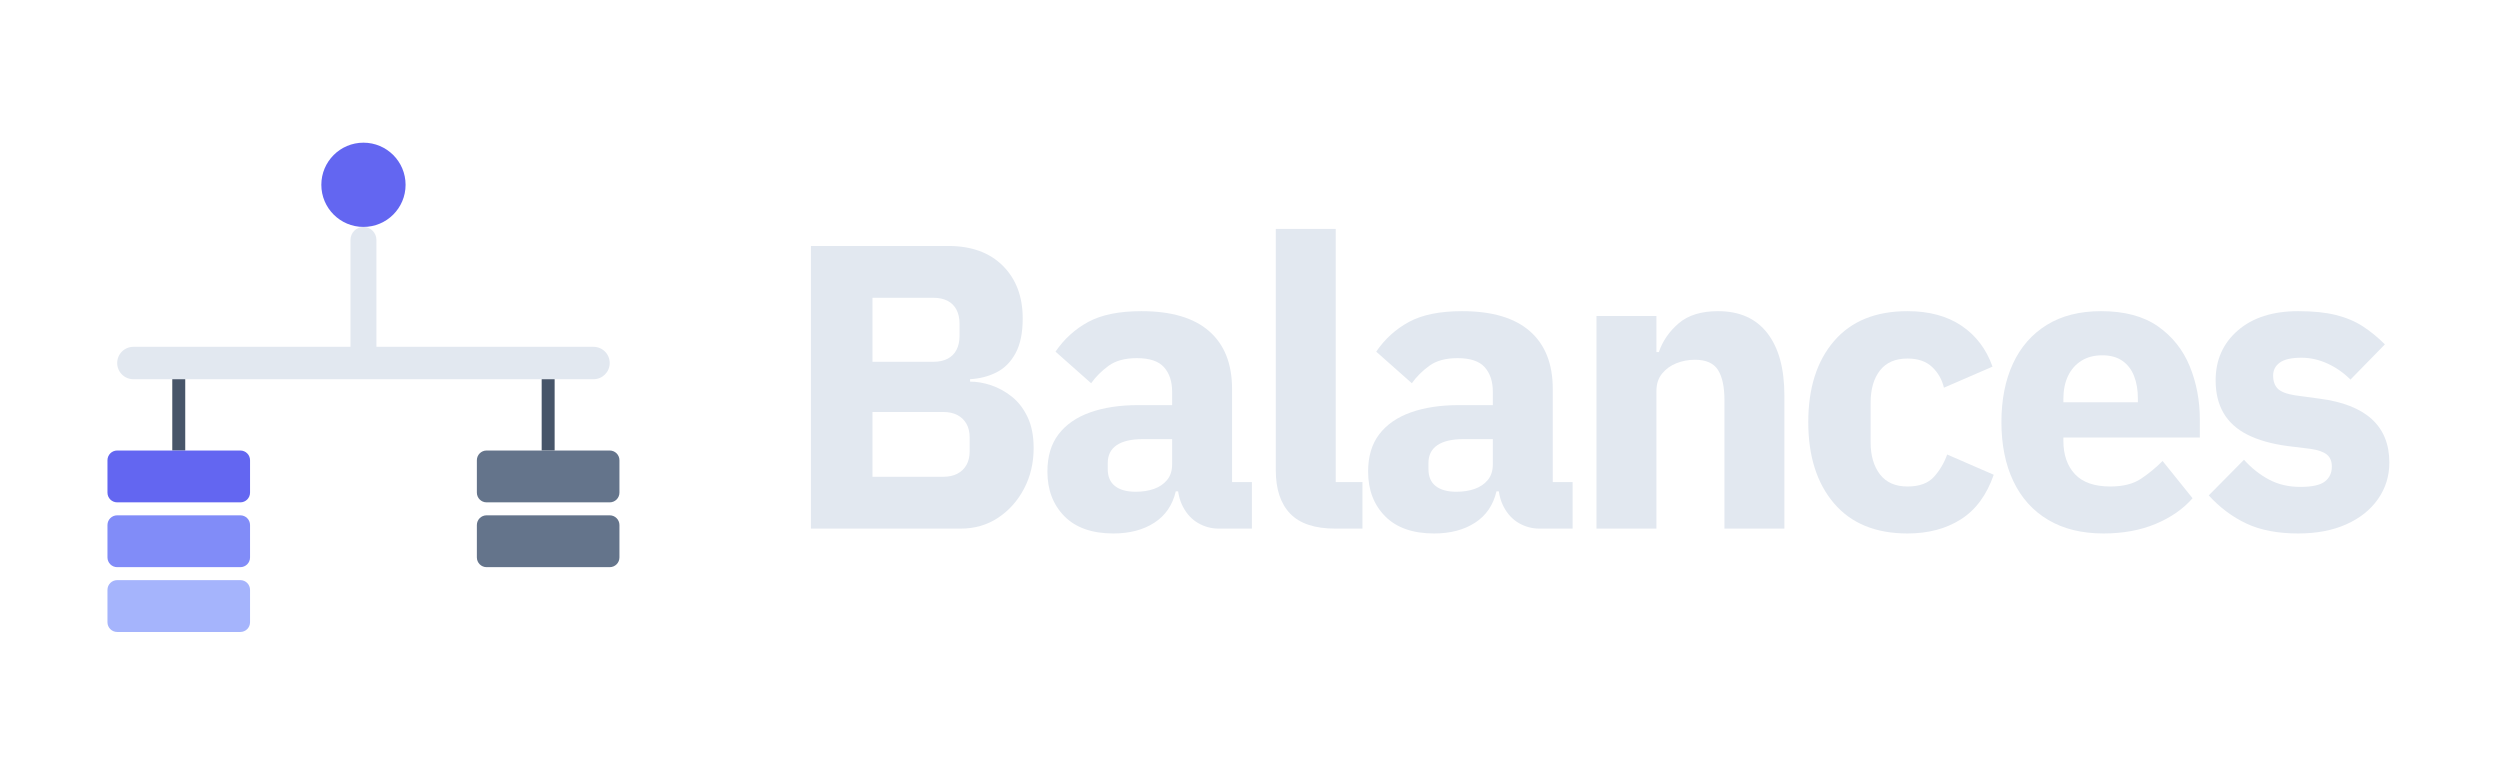
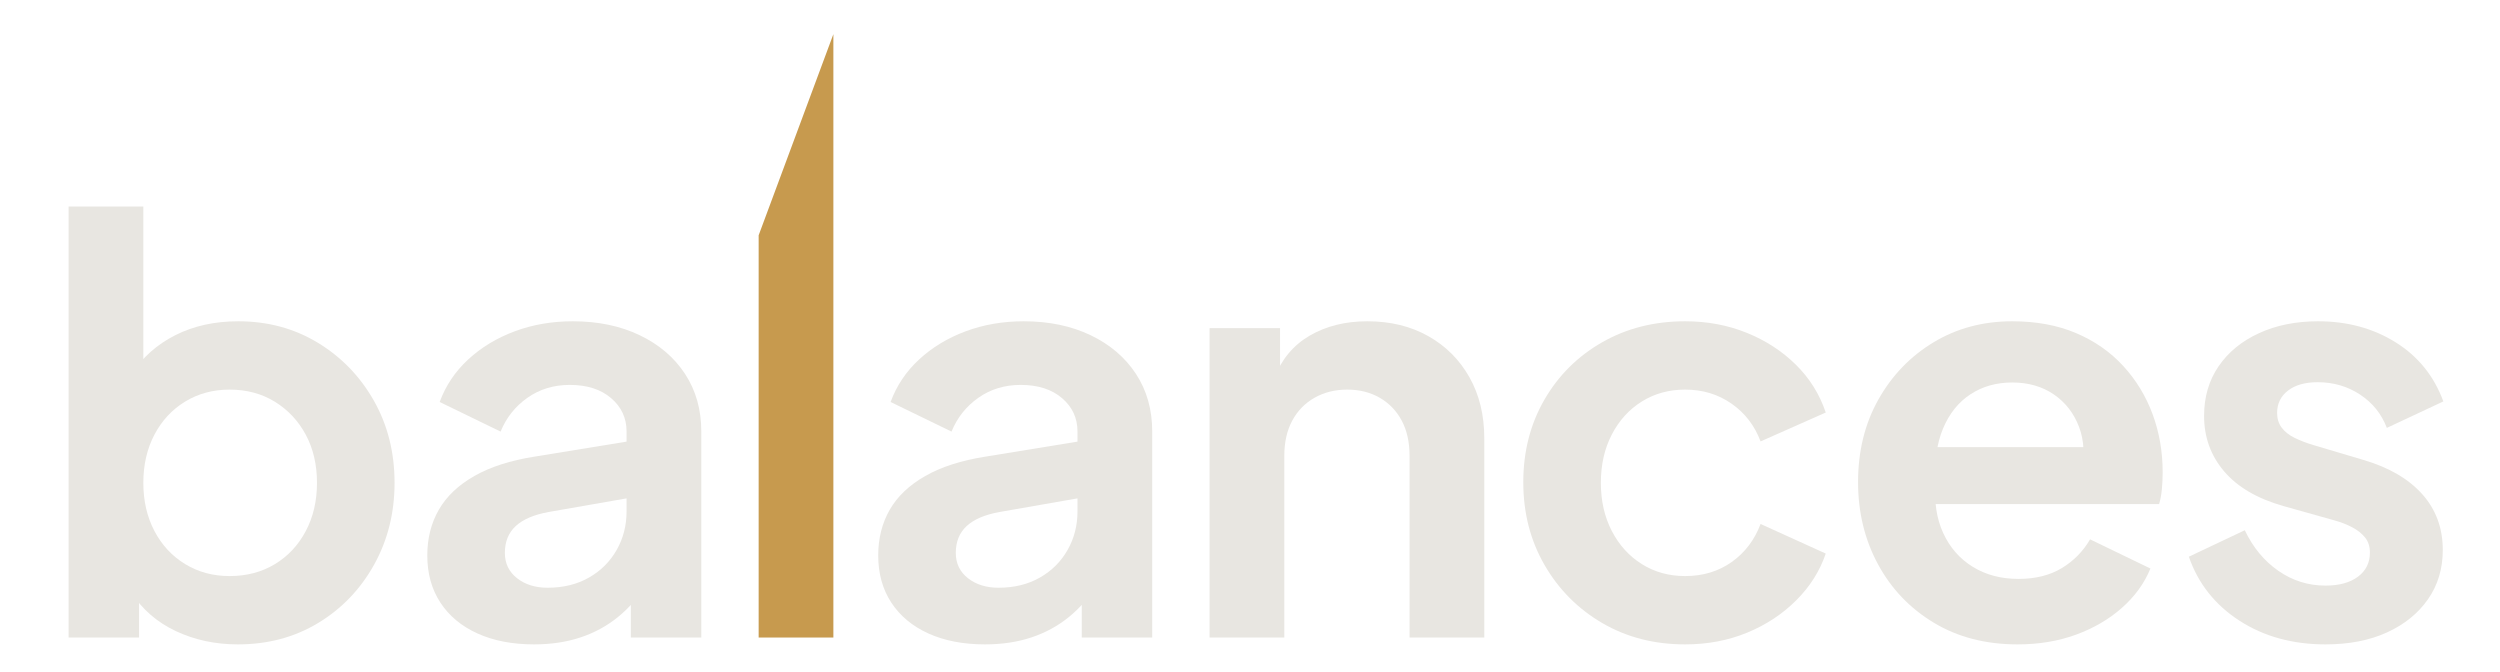
- <svg xmlns="http://www.w3.org/2000/svg" width="284" height="88" viewBox="0 0 284 88">
-   <g transform="translate(10,14.0) scale(0.3681)">
-     <g transform="translate(-43,-39)">
-       <circle cx="128" cy="58" r="13" fill="#6366F1" />
-       <rect x="124" y="71" width="8" height="42" rx="4" fill="#E2E8F0" />
-       <rect x="52" y="108" width="152" height="10" rx="5" fill="#E2E8F0" />
-       <rect x="69" y="118" width="4" height="22" fill="#475569" />
-       <rect x="183" y="118" width="4" height="22" fill="#475569" />
-       <rect x="49" y="140" width="44" height="16" rx="3" fill="#6366F1" />
-       <rect x="49" y="160" width="44" height="16" rx="3" fill="#818CF8" />
-       <rect x="49" y="180" width="44" height="16" rx="3" fill="#A5B4FC" />
-       <rect x="163" y="140" width="44" height="16" rx="3" fill="#64748B" />
-       <rect x="163" y="160" width="44" height="16" rx="3" fill="#64748B" />
+ <svg xmlns="http://www.w3.org/2000/svg" viewBox="0 0 439.1 117.98" width="439.1" height="117.98" role="img" aria-label="Balances">
+   <g transform="translate(6,111.98)">
+     <g transform="translate(0.00,0) scale(0.1,-0.1)" fill="#E8E6E1">
+       <path d="M357.75 -12Q298.5 -12 249.0 11.25Q199.5 34.5 170.75 79L184.25 105V0H60.5V757H191.75V435.5L171.5 463.25Q199.75 506.75 248.0 531.125Q296.25 555.5 358.5 555.5Q436 555.5 498.125 517.875Q560.25 480.25 596.625 416.125Q633 352 633 271.75Q633 192.5 597.0 127.875Q561 63.25 498.875 25.625Q436.75 -12 357.75 -12ZM343.25 108Q388.25 108 422.875 129.0Q457.5 150 477.125 187.125Q496.75 224.25 496.75 271.75Q496.75 319.5 477.125 356.125Q457.5 392.75 422.875 414.125Q388.25 435.5 343.25 435.5Q299.75 435.5 265.25 414.5Q230.75 393.5 211.25 356.375Q191.75 319.25 191.75 271.75Q191.75 224.25 211.25 187.125Q230.75 150 265.25 129.0Q299.75 108 343.25 108Z" />
+     </g>
+     <g transform="translate(65.20,0) scale(0.1,-0.1)" fill="#E8E6E1">
+       <path d="M226 -12Q169 -12 126.75 7.125Q84.5 26.25 61.5 61.375Q38.5 96.5 38.5 144.25Q38.5 189.25 58.75 224.5Q79 259.75 121.125 283.75Q163.25 307.75 226.75 317.75L404.5 346.75V247.25L251.5 220.5Q213 213.5 193.875 195.875Q174.75 178.25 174.75 148.75Q174.75 121 196.125 104.25Q217.5 87.5 249.75 87.5Q291.25 87.5 322.5 105.375Q353.75 123.25 371.125 153.875Q388.5 184.5 388.5 221.5V362Q388.5 397.25 361.375 420.5Q334.25 443.75 288.75 443.75Q246.5 443.75 214.375 421.125Q182.25 398.5 167.25 361.75L60.25 413.75Q76 456.75 110.375 488.5Q144.75 520.25 192.0 537.875Q239.25 555.5 294 555.5Q360.5 555.5 411.625 531.0Q462.75 506.5 491.25 463.0Q519.75 419.5 519.75 362V0H396V92.75L424.25 94.5Q402.75 60 373.625 36.25Q344.5 12.5 307.625 0.25Q270.75 -12 226 -12Z" />
+     </g>
+     <g transform="translate(121.20,0) scale(0.1,-0.1)" fill="#C79A4E">
+       <path d="M60.5 0L191.75 0L191.75 1059.80L60.5 706.53Z" />
+     </g>
+     <g transform="translate(144.40,0) scale(0.1,-0.1)" fill="#E8E6E1">
+       <path d="M226 -12Q169 -12 126.75 7.125Q84.5 26.25 61.5 61.375Q38.5 96.5 38.5 144.25Q38.5 189.25 58.75 224.5Q79 259.75 121.125 283.75Q163.25 307.75 226.75 317.75L404.5 346.75V247.25L251.5 220.5Q213 213.5 193.875 195.875Q174.75 178.25 174.75 148.75Q174.75 121 196.125 104.25Q217.5 87.5 249.75 87.5Q291.25 87.5 322.5 105.375Q353.75 123.25 371.125 153.875Q388.5 184.5 388.5 221.5V362Q388.5 397.25 361.375 420.5Q334.25 443.75 288.75 443.75Q246.5 443.75 214.375 421.125Q182.25 398.5 167.25 361.75L60.25 413.75Q76 456.75 110.375 488.5Q144.75 520.25 192.0 537.875Q239.25 555.5 294 555.5Q360.5 555.5 411.625 531.0Q462.75 506.5 491.25 463.0Q519.75 419.5 519.75 362V0H396V92.75L424.25 94.5Q402.75 60 373.625 36.25Q344.5 12.5 307.625 0.25Q270.75 -12 226 -12Z" />
+     </g>
+     <g transform="translate(200.40,0) scale(0.1,-0.1)" fill="#E8E6E1">
+       <path d="M60.5 0V543.5H184.25V436.5L174 455.5Q193.25 505.25 236.5 530.375Q279.75 555.5 337.5 555.5Q398.25 555.5 444.5 529.5Q490.75 503.5 516.875 457.25Q543 411 543 350.023V0H411.75V319Q411.75 355.25 398.0 381.0Q384.25 406.75 359.43 421.125Q334.61 435.5 302.305 435.5Q270 435.5 244.75 421.125Q219.5 406.75 205.625 380.875Q191.75 355 191.75 319V0Z" />
+     </g>
+     <g transform="translate(257.70,0) scale(0.1,-0.1)" fill="#E8E6E1">
+       <path d="M322.75 -12Q241.5 -12 177.375 25.375Q113.25 62.75 75.875 127.375Q38.5 192 38.5 272.75Q38.5 353.5 75.5 417.625Q112.5 481.75 177.0 518.625Q241.5 555.5 322.75 555.5Q381 555.5 431.0 535.25Q481 515 517.25 479.25Q553.5 443.5 569.75 395.25L455.25 344.5Q439.75 386 404.375 410.75Q369 435.5 322.75 435.5Q280.25 435.5 246.75 414.625Q213.25 393.75 194.0 356.625Q174.75 319.5 174.75 271.75Q174.75 224.25 194.0 187.125Q213.25 150 246.75 129.0Q280.25 108 322.75 108Q369.75 108 404.625 132.75Q439.5 157.5 455.25 199.5L569.75 147.5Q554.25 101.75 518.0 65.5Q481.75 29.25 431.75 8.625Q381.75 -12 322.75 -12Z" />
+     </g>
+     <g transform="translate(316.50,0) scale(0.1,-0.1)" fill="#E8E6E1">
+       <path d="M318.75 -12Q234.75 -12 171.625 26.0Q108.5 64 73.5 128.75Q38.5 193.5 38.5 273Q38.5 354.75 74.375 418.375Q110.25 482 171.375 518.75Q232.5 555.5 309.25 555.5Q372.5 555.5 421.375 534.75Q470.25 514 504.125 477.125Q538 440.25 555.75 392.5Q573.5 344.75 573.5 290Q573.5 275.5 572.125 260.75Q570.75 246 567.25 234.5H147.25V334.5H492.75L430.5 288Q440.25 334 426.625 370.0Q413 406 382.375 427.0Q351.75 448 309.25 448Q267.5 448 235.875 427.25Q204.25 406.5 187.75 367.125Q171.25 327.75 174.75 272Q170.5 221.5 188.125 183.375Q205.75 145.25 240.125 124.125Q274.5 103 320.25 103Q365 103 396.375 122.0Q427.75 141 446 172.5L552 121.25Q536 82.25 501.875 52.125Q467.75 22 421.125 5.0Q374.5 -12 318.75 -12Z" />
+     </g>
+     <g transform="translate(375.70,0) scale(0.1,-0.1)" fill="#E8E6E1">
+       <path d="M267.5 -12Q180.75 -12 116.375 29.625Q52 71.25 27.5 142L125.75 188.5Q147.25 143.25 184.625 117.25Q222 91.25 267.5 91.25Q303.5 91.25 324.5 106.875Q345.5 122.5 345.5 149.25Q345.5 165.25 337.0 175.75Q328.5 186.25 314.25 193.75Q300 201.25 282.5 206L193.5 231Q124.75 250.5 89.5 291.875Q54.25 333.25 54.25 389.25Q54.25 439.25 79.75 476.5Q105.25 513.75 150.75 534.625Q196.25 555.5 254.5 555.5Q331.5 555.5 390.75 518.5Q450 481.5 474.5 414.75L375.25 368.25Q361.25 405 328.25 426.75Q295.25 448.5 253.75 448.5Q220.75 448.5 201.625 433.75Q182.5 419 182.5 394.5Q182.5 379.5 190.5 368.75Q198.5 358 213.25 350.75Q228 343.5 246.5 338L334 312Q401.25 292.25 437.375 251.875Q473.5 211.5 473.5 153.75Q473.5 104.5 447.5 67.25Q421.5 30 375.5 9.0Q329.5 -12 267.5 -12Z" />
    </g>
  </g>
-   <g fill="#E2E8F0" transform="translate(88.58,60.05) scale(0.046,-0.046)">
-     <path transform="translate(0,0)" d="M77 0V698H416Q502 698 551.0 649.0Q600 600 600 519Q600 466 582.5 433.5Q565 401 535.5 386.0Q506 371 470 369V363Q495 363 522.0 354.0Q549 345 573.0 326.0Q597 307 612.0 275.5Q627 244 627 199Q627 144 603.5 99.0Q580 54 539.5 27.0Q499 0 447 0ZM229 288V128H404Q424 128 438.5 135.5Q453 143 461.0 157.0Q469 171 469 191V225Q469 245 461.0 259.0Q453 273 438.5 280.5Q424 288 404 288ZM229 570V412H380Q400 412 414.5 419.5Q429 427 436.5 441.5Q444 456 444 476V506Q444 526 436.5 540.5Q429 555 414.5 562.5Q400 570 380 570Z" />
-     <path transform="translate(627,0)" d="M539 0H457Q430 0 406.5 13.5Q383 27 369.0 53.5Q355 80 355 117V130L387 92H351Q339 41 298.0 14.5Q257 -12 197 -12Q118 -12 76.0 30.5Q34 73 34 141Q34 197 61.5 233.0Q89 269 139.5 287.0Q190 305 259 305H342V338Q342 376 322.0 398.5Q302 421 255 421Q211 421 185.0 402.0Q159 383 142 359L54 437Q86 484 135.0 510.5Q184 537 266 537Q377 537 433.5 487.5Q490 438 490 345V115H539ZM342 221H270Q227 221 205.0 206.0Q183 191 183 162V147Q183 119 201.0 105.0Q219 91 252 91Q277 91 297.0 98.0Q317 105 329.5 120.0Q342 135 342 159Z" />
-     <path transform="translate(1156,0)" d="M283 0H216Q140 0 104.5 37.0Q69 74 69 144V740H217V115H283Z" />
-     <path transform="translate(1419,0)" d="M539 0H457Q430 0 406.5 13.5Q383 27 369.0 53.5Q355 80 355 117V130L387 92H351Q339 41 298.0 14.5Q257 -12 197 -12Q118 -12 76.0 30.5Q34 73 34 141Q34 197 61.5 233.0Q89 269 139.5 287.0Q190 305 259 305H342V338Q342 376 322.0 398.5Q302 421 255 421Q211 421 185.0 402.0Q159 383 142 359L54 437Q86 484 135.0 510.5Q184 537 266 537Q377 537 433.5 487.5Q490 438 490 345V115H539ZM342 221H270Q227 221 205.0 206.0Q183 191 183 162V147Q183 119 201.0 105.0Q219 91 252 91Q277 91 297.0 98.0Q317 105 329.5 120.0Q342 135 342 159Z" />
-     <path transform="translate(1948,0)" d="M217 0H69V525H217V436H223Q237 477 272.0 507.0Q307 537 369 537Q449 537 491.0 482.624Q533 428.249 533 329V0H385V317Q385 366.64 369.0 391.82Q353 417 312 417Q288.178 417 266.589 408.5Q245 400 231.0 382.857Q217 365.714 217 340Z" />
-     <path transform="translate(2504,0)" d="M281 -12Q163 -12 99.5 62.5Q36 137 36 263Q36 389 99.5 463.0Q163 537 281 537Q361 537 414.5 501.0Q468 465 491 400L371 348Q364 378 342.0 399.0Q320 420 281 420Q236 420 213.0 390.5Q190 361 190 311V213Q190 164 213.0 134.0Q236 104 281 104Q325 104 346.5 128.0Q368 152 379 183L494 133Q468 58 413.0 23.0Q358 -12 281 -12Z" />
-     <path transform="translate(2981,0)" d="M288 -12Q208 -12 151.5 21.5Q95 55 65.5 117.0Q36 179 36 263Q36 346 64.5 407.5Q93 469 148.0 503.0Q203 537 282 537Q369 537 422.5 499.5Q476 462 501.0 401.0Q526 340 526 269V225H189V217Q189 165 217.5 134.5Q246 104 305 104Q352 104 380.5 123.0Q409 142 434 167L508 75Q473 35 416.5 11.5Q360 -12 288 -12ZM285 428Q255 428 233.5 414.5Q212 401 200.5 377.0Q189 353 189 320V312H373V321Q373 353 363.5 377.0Q354 401 334.5 414.5Q315 428 285 428Z" />
-     <path transform="translate(3503,0)" d="M247 -12Q171 -12 119.0 12.5Q67 37 26 82L113 170Q141 139 175.0 121.0Q209 103 252 103Q296 103 313.0 116.5Q330 130 330 153Q330 173 317.5 183.0Q305 193 277 197L220 204Q161 212 121.5 232.0Q82 252 62.5 285.5Q43 319 43 366Q43 442 98.0 489.5Q153 537 247 537Q302 537 340.0 527.5Q378 518 406.5 499.5Q435 481 461 455L376 368Q351 393 319.5 407.5Q288 422 255 422Q218 422 201.5 410.0Q185 398 185 378Q185 357 196.5 345.5Q208 334 240 329L299 321Q385 310 428.5 270.5Q472 231 472 163Q472 113 444.0 73.0Q416 33 365.5 10.5Q315 -12 247 -12Z" />
-   </g>
</svg>
